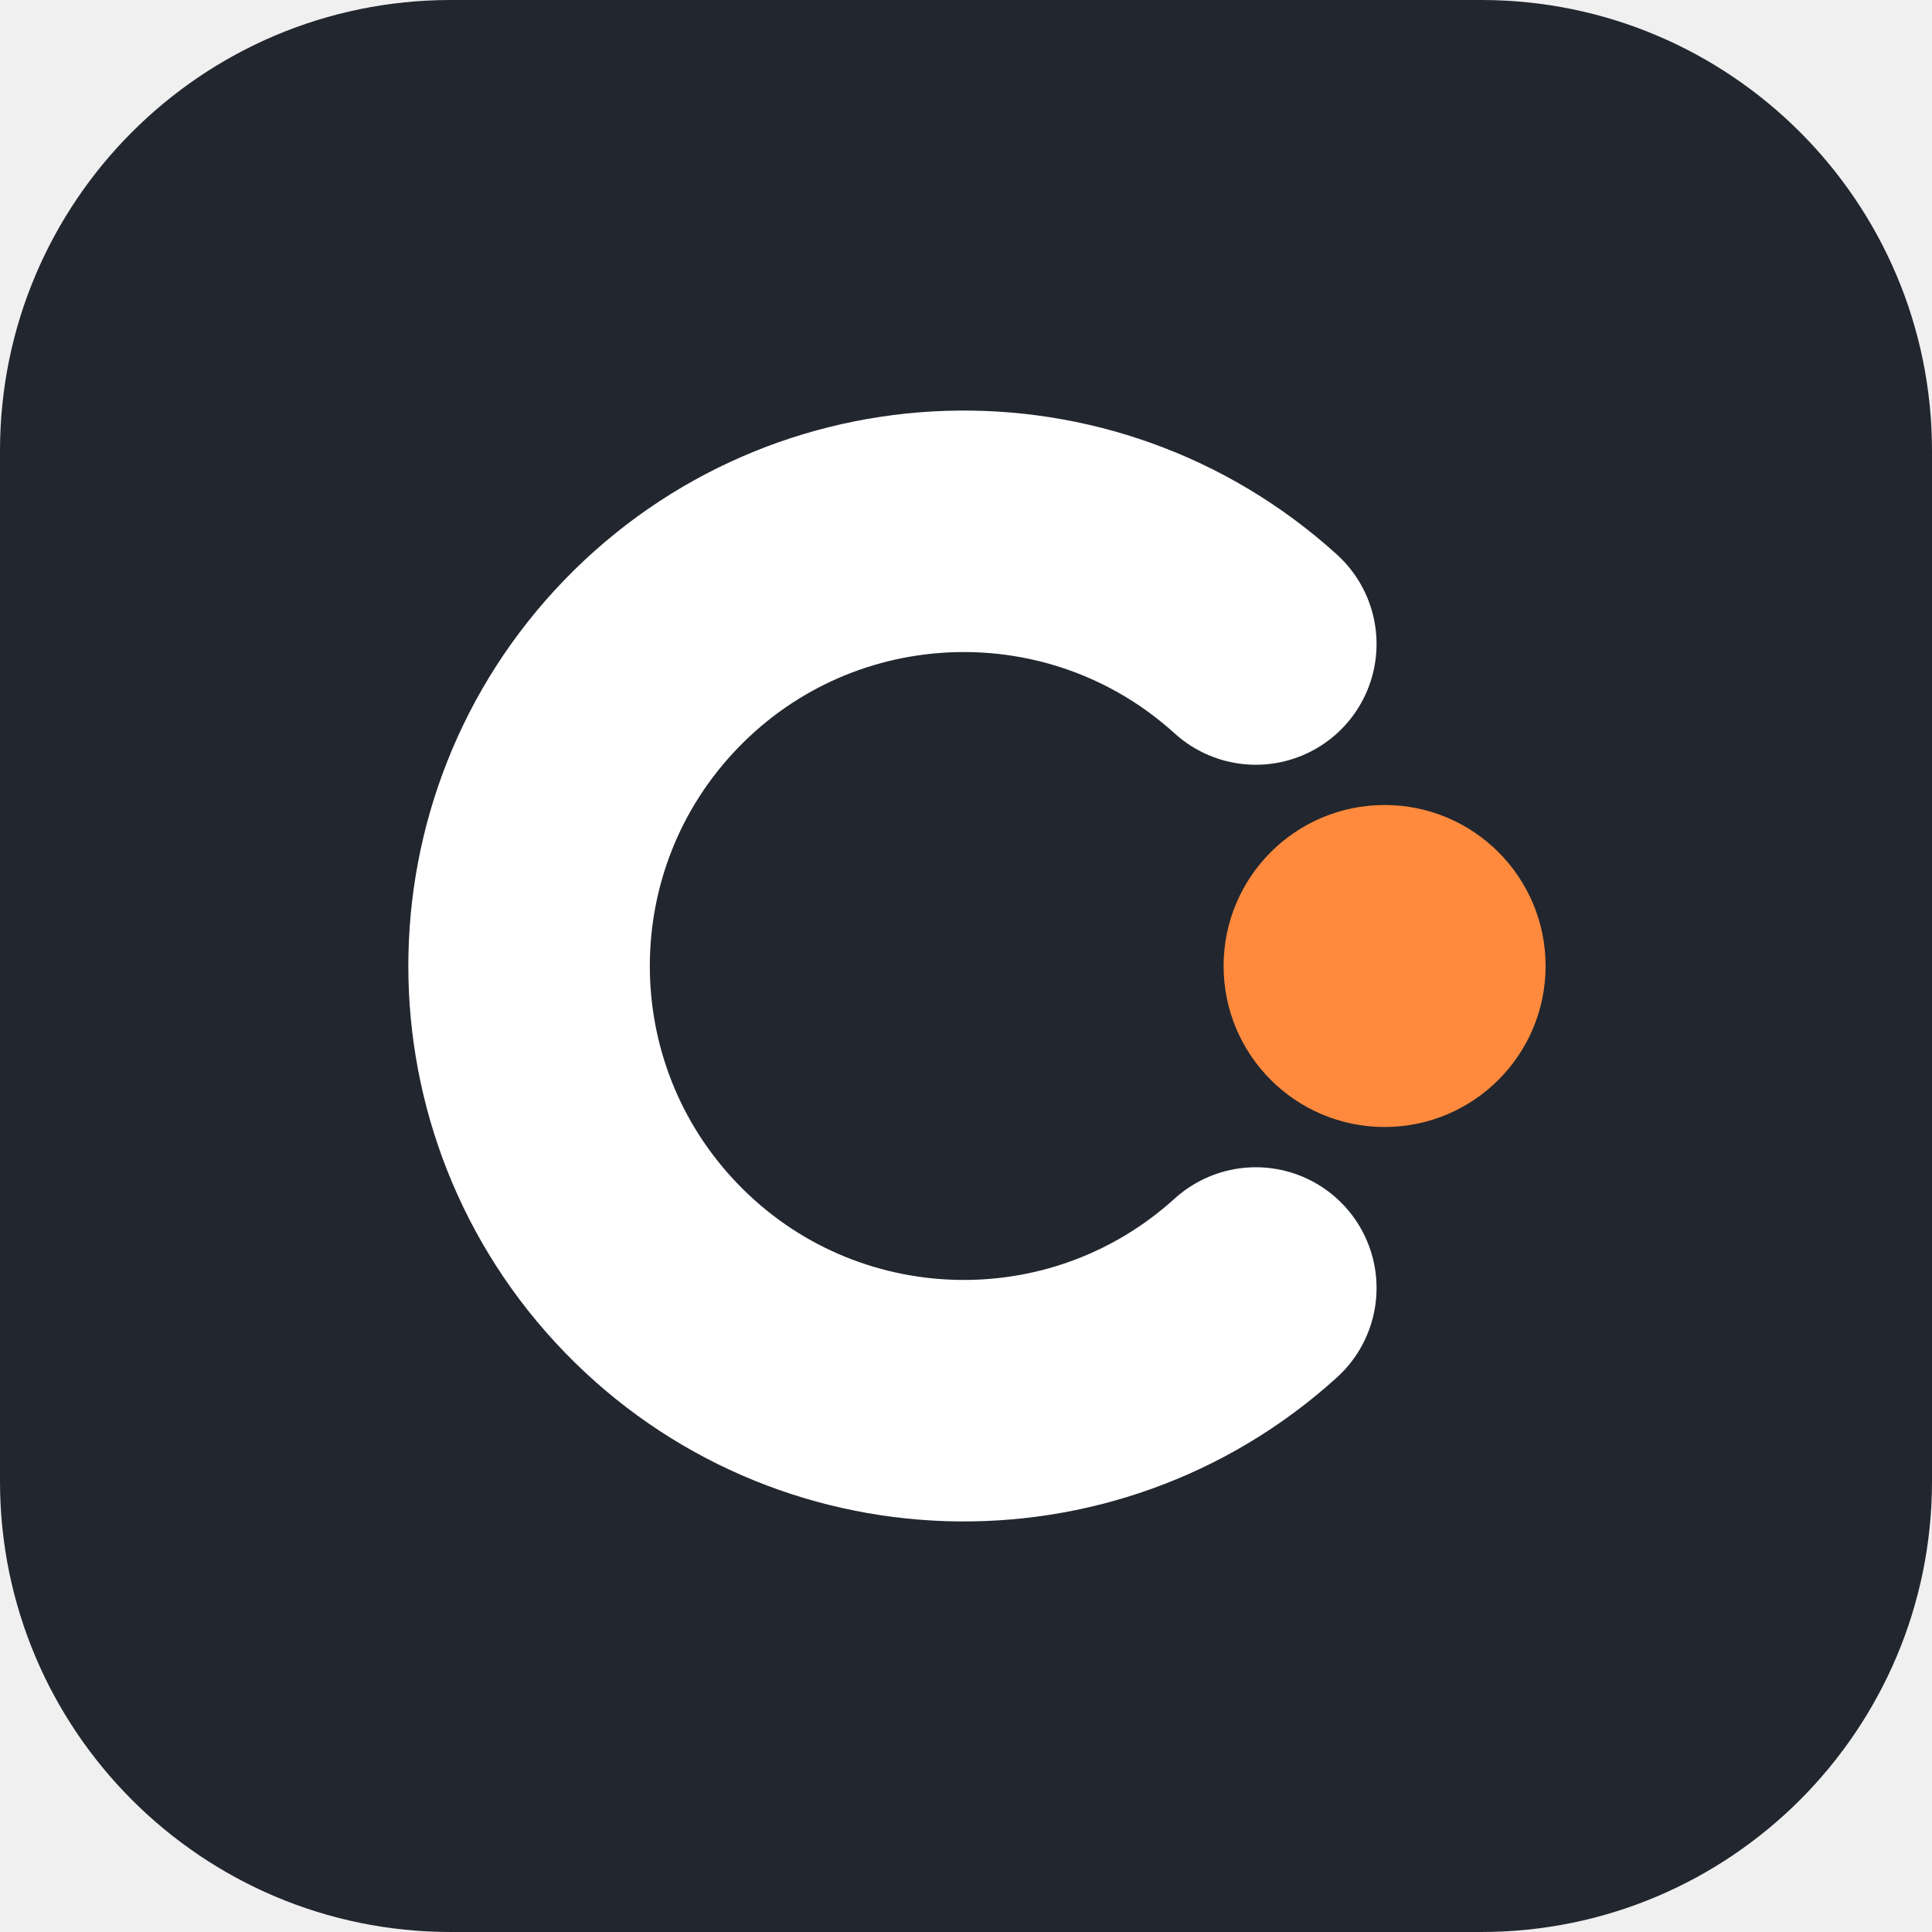
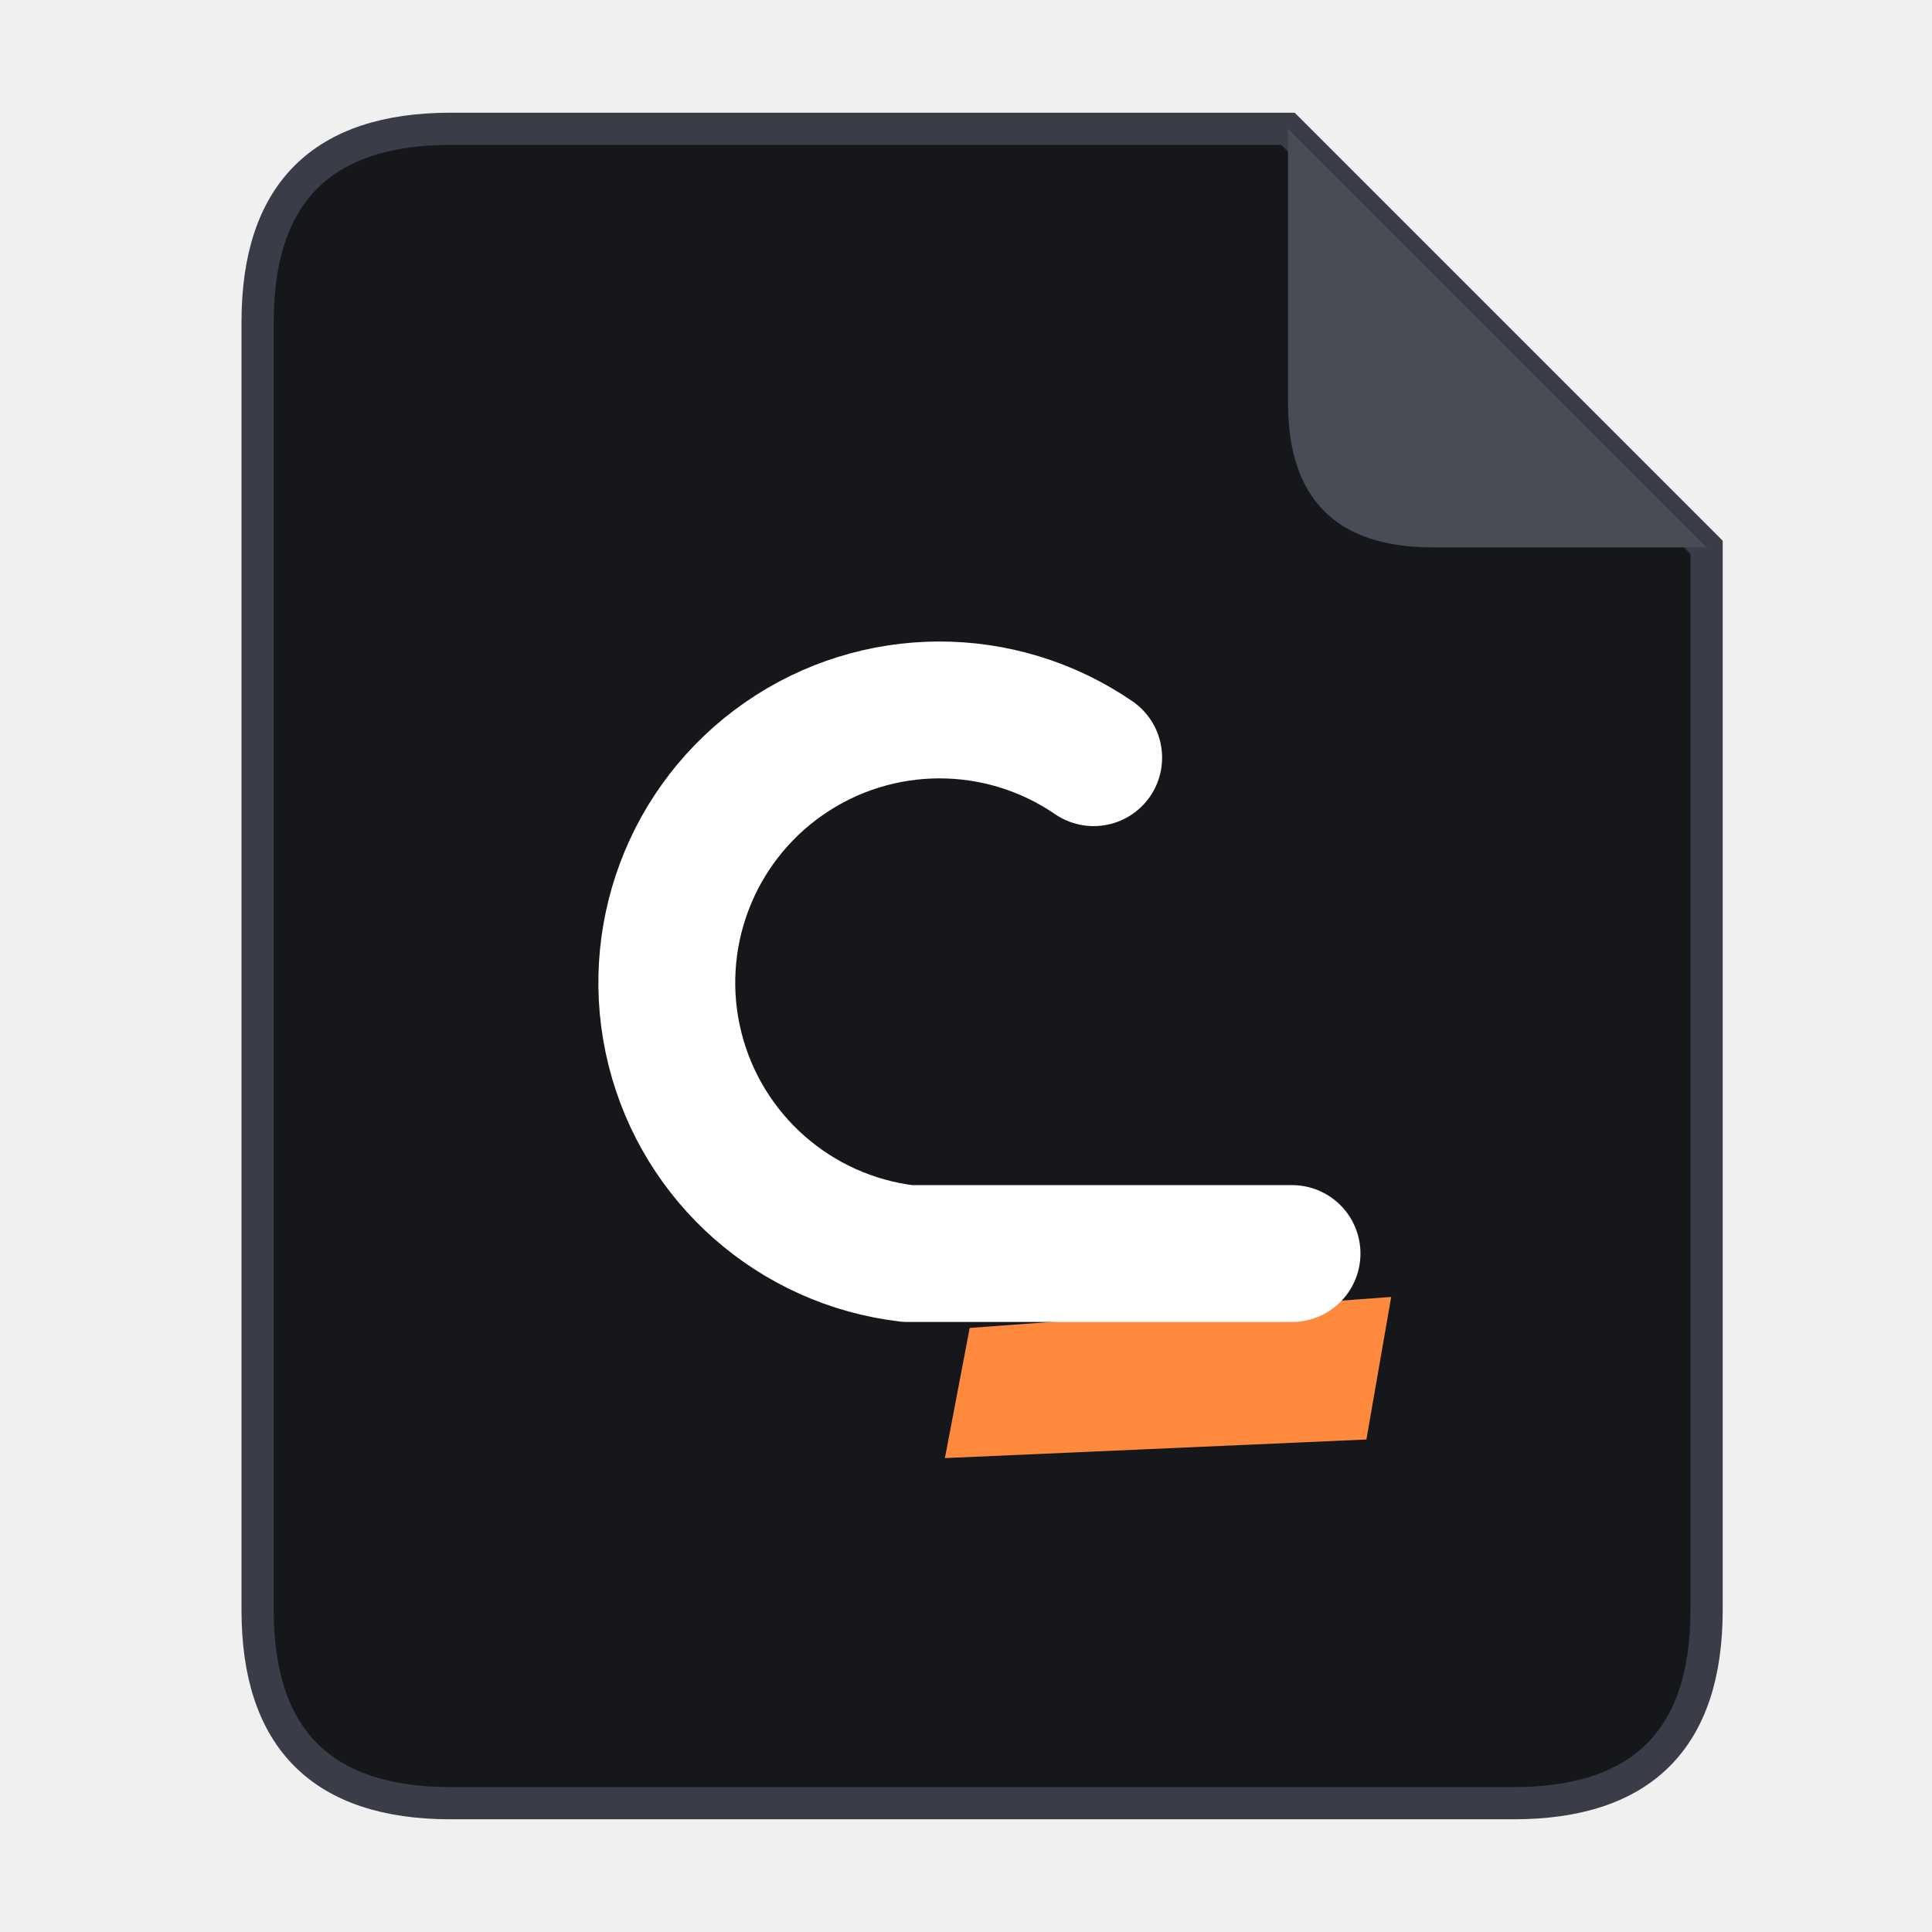
<svg xmlns="http://www.w3.org/2000/svg" viewBox="0 0 120 120" width="120" height="120" role="img" aria-label="Cluey">
-   <rect width="120" height="120" rx="28" fill="#22262E" />
-   <path d="M78 40A27 27 0 1 0 78 80" fill="none" stroke="#FFFFFF" stroke-width="15" stroke-linecap="round" />
-   <circle cx="86" cy="60" r="10" fill="#FF8A3D" />
+   <path d="M28 8H80L106 34V100Q106 112 94 112H28Q16 112 16 100V20Q16 8 28 8Z" fill="#16171B" stroke="#3A3D47" stroke-width="2" />
+   <path d="M80 8V25Q80 34 89 34H106Z" fill="#4A4C55" />
+   <g transform="translate(61 64) scale(0.77) translate(-61 -64)">
+     <path d="M60 88L94 85.5L92 97L58 98.5Z" fill="#FF8A3D" />
+     <path d="M70 42A22 22 0 1 0 55 82H86" fill="none" stroke="#FFFFFF" stroke-width="11.04" stroke-linecap="round" stroke-linejoin="round" />
+   </g>
</svg>
